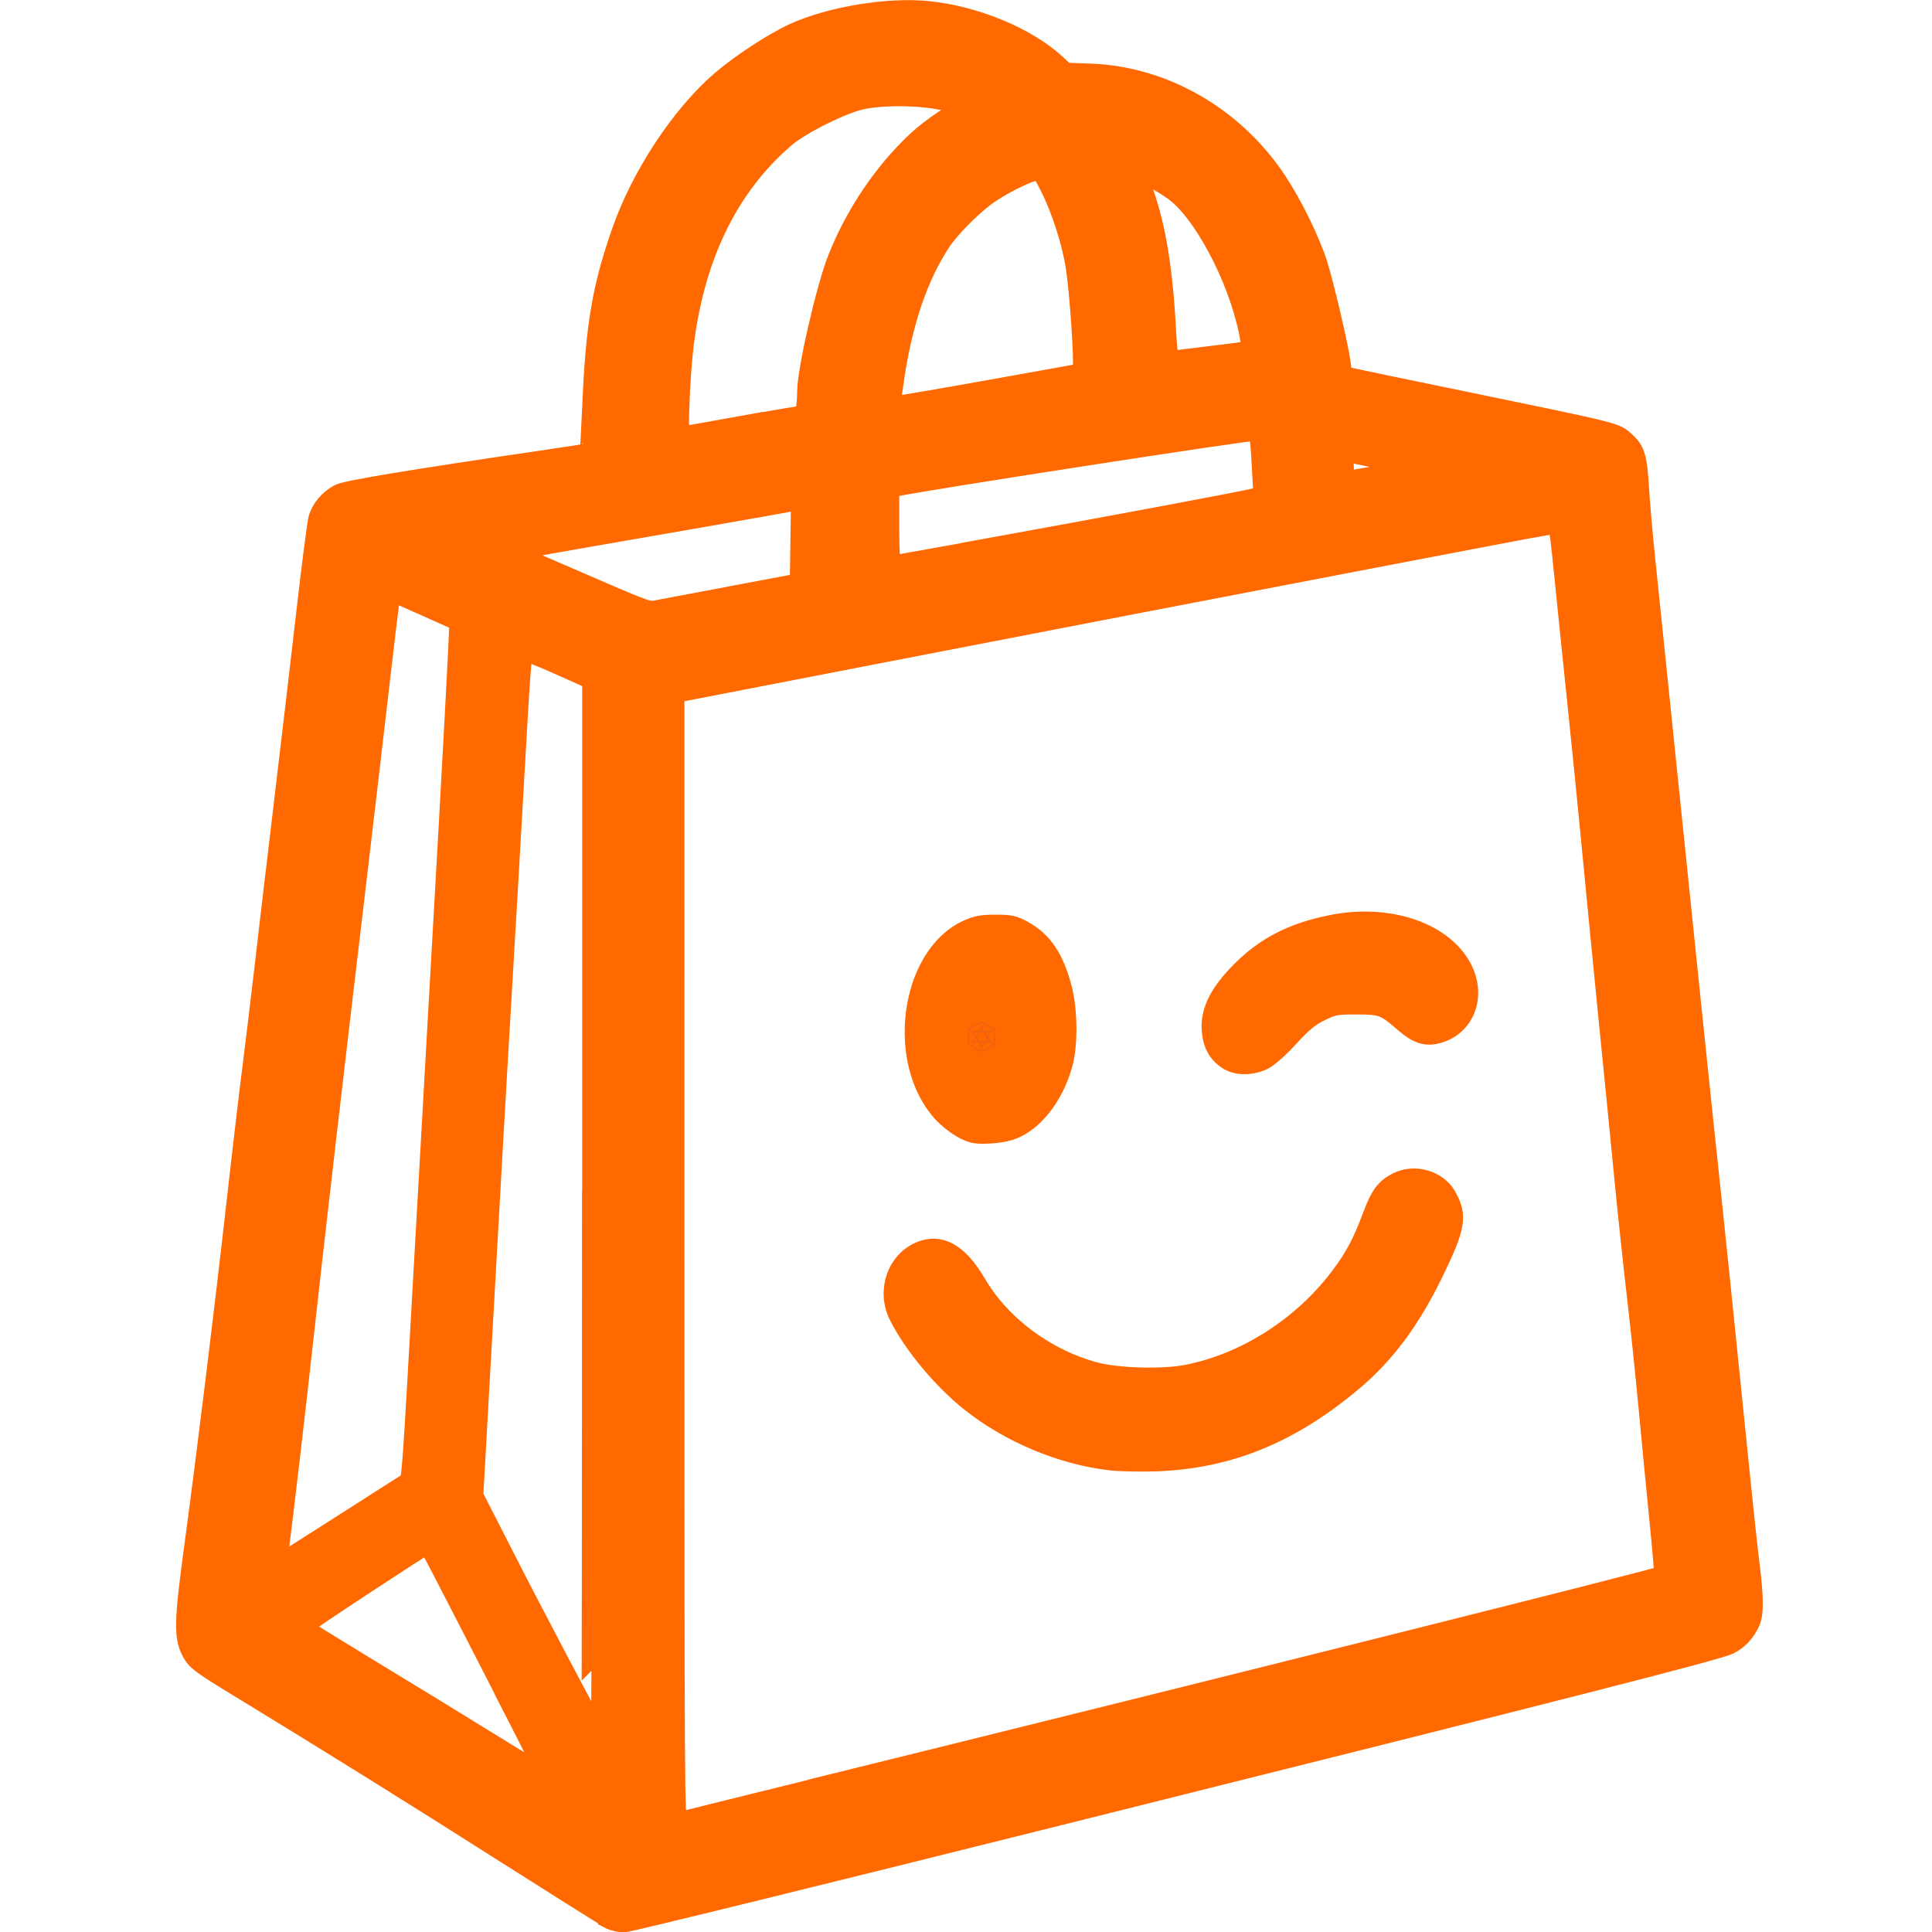
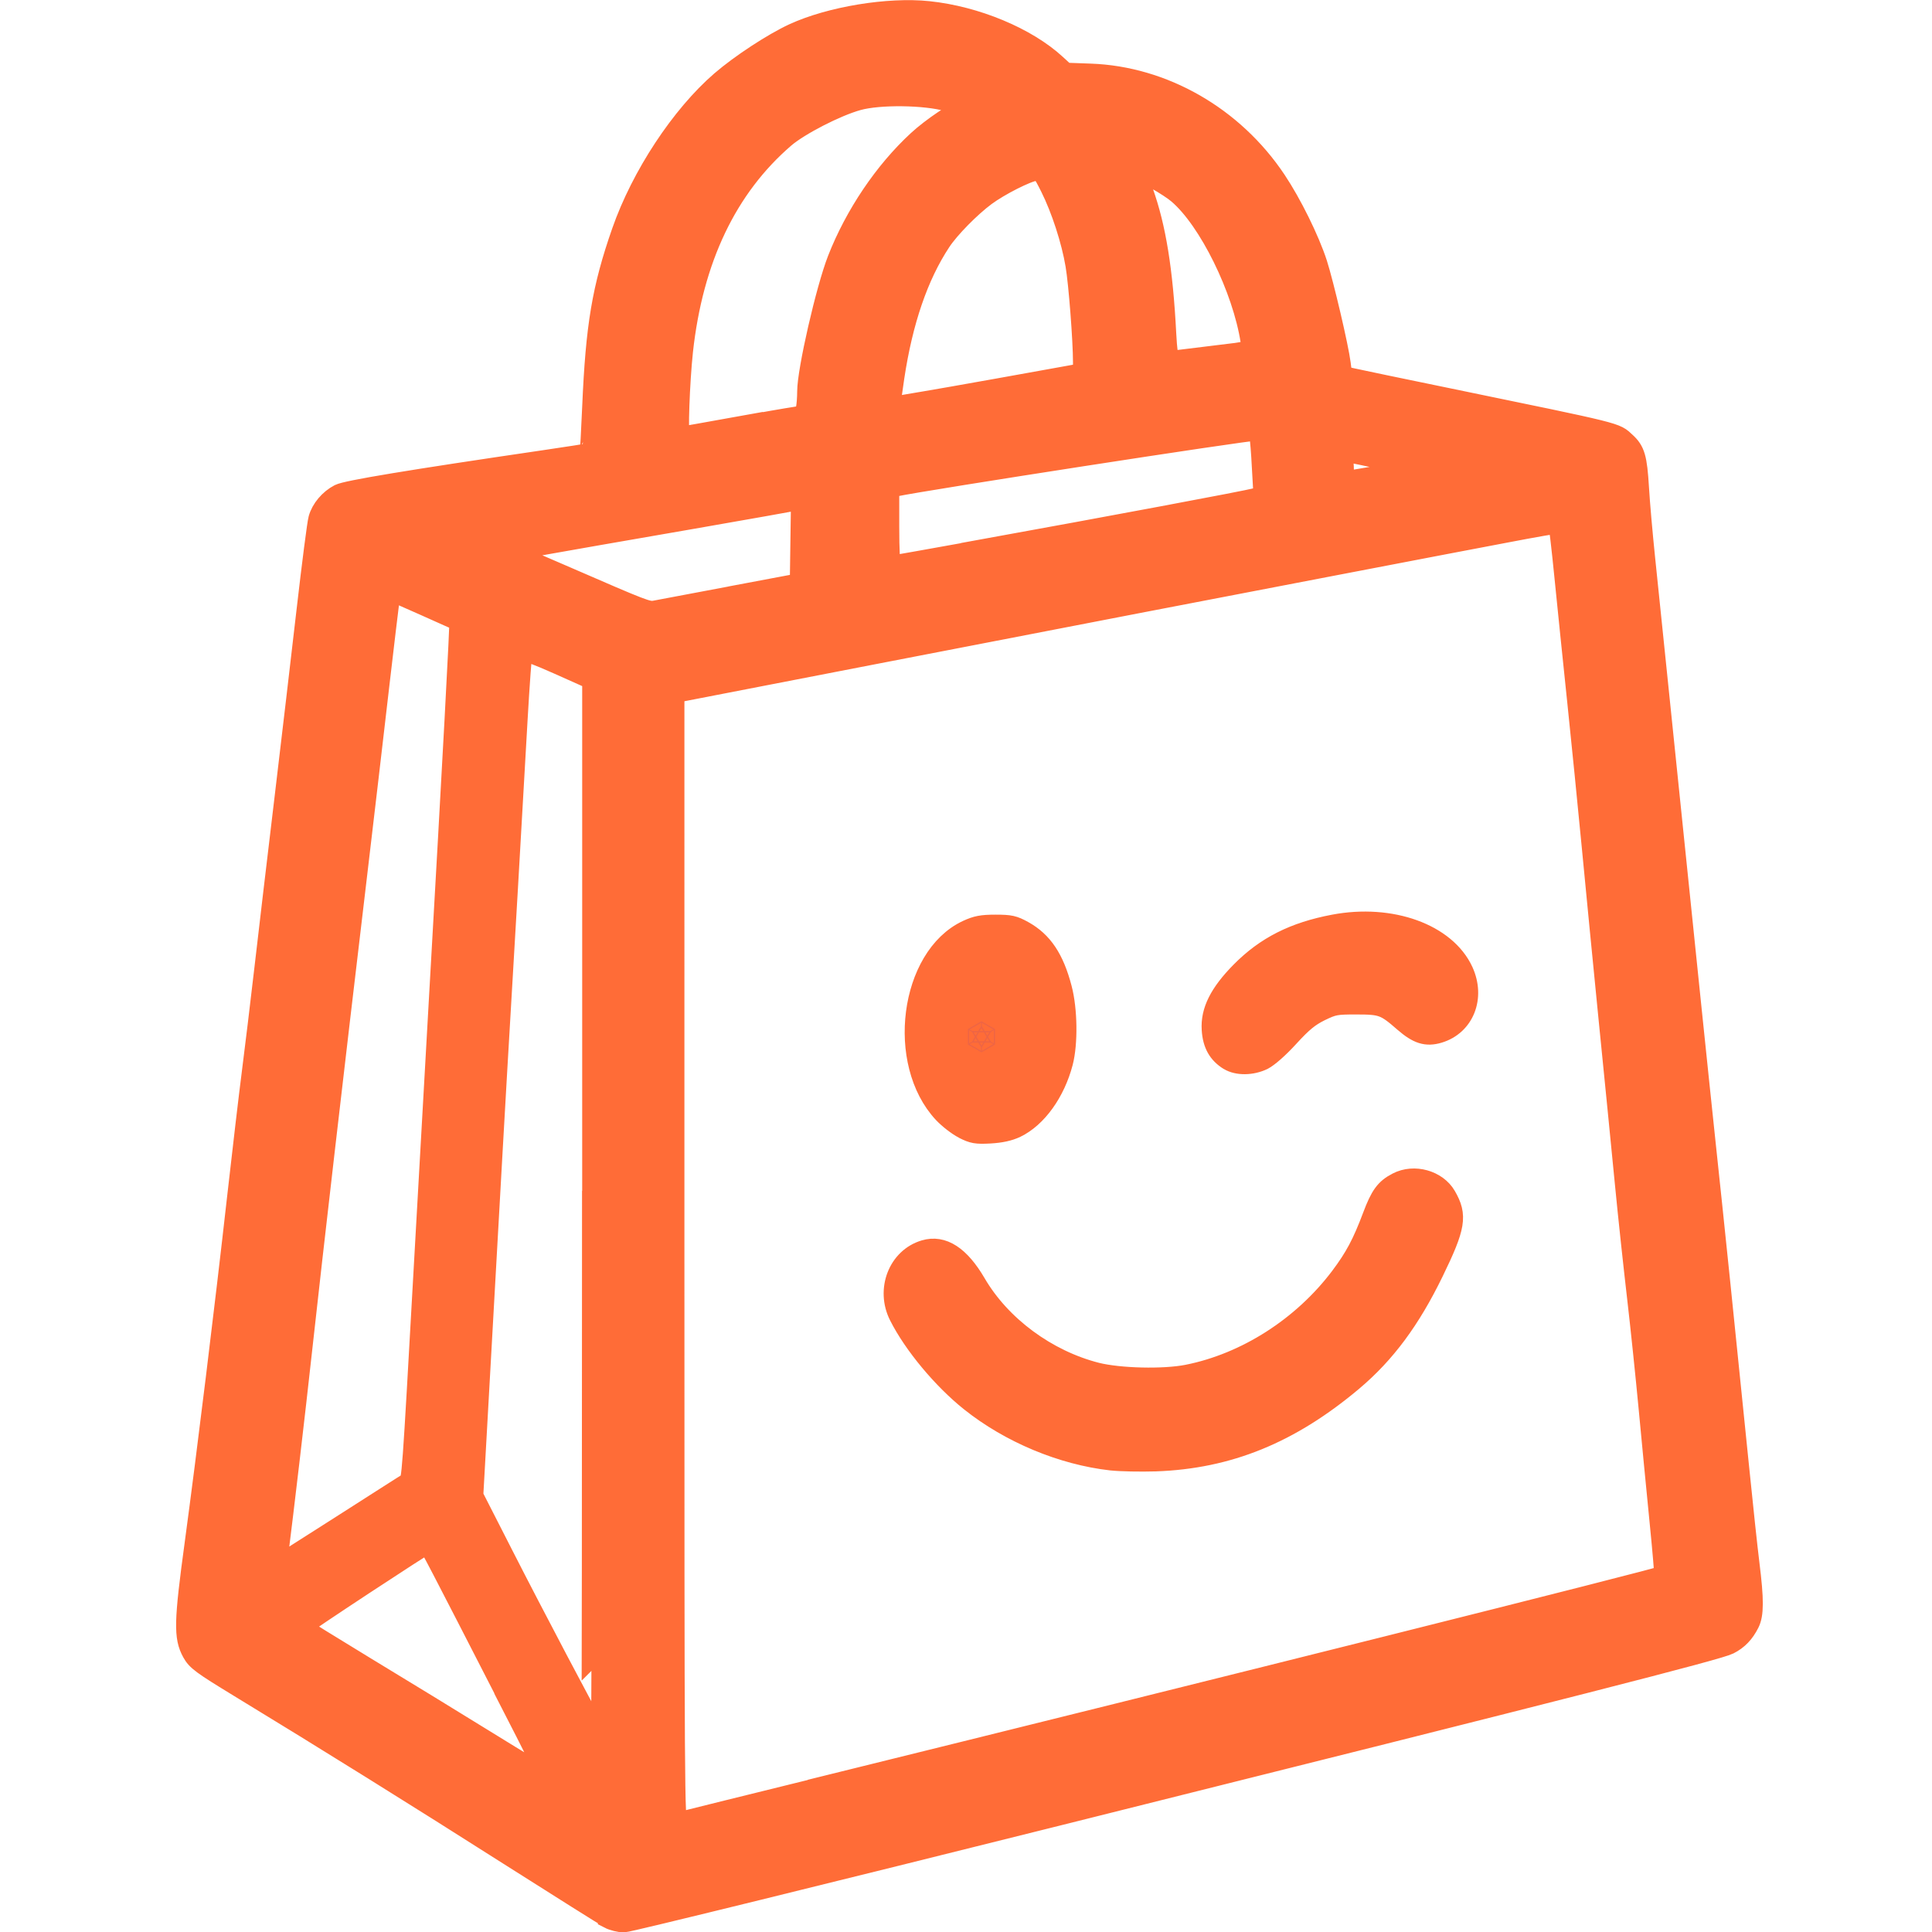
<svg xmlns="http://www.w3.org/2000/svg" width="800" height="800" viewBox="0 0 800 800" version="1.1" id="SVGRoot">
  <defs id="defs9595" />
  <g id="layer1">
-     <g id="g1591" transform="matrix(62.33937,0,0,62.33939,77.12058,4.143539)" style="fill:#ff6900;fill-opacity:1;stroke:#ff6900;stroke-width:1;stroke-miterlimit:4;stroke-dasharray:none;stroke-opacity:1;paint-order:stroke markers fill">
-       <path style="fill:#ff6900;fill-opacity:1;stroke:#ff6900;stroke-width:0.132;stroke-miterlimit:4;stroke-dasharray:none;stroke-opacity:1;paint-order:stroke markers fill" d="m 2.807,12.675 c -0.027,-0.014 -0.325,-0.202 -0.664,-0.417 -0.592,-0.377 -1.221,-0.769 -1.798,-1.12 -0.241,-0.147 -0.277,-0.173 -0.307,-0.228 -0.056,-0.102 -0.054,-0.201 0.018,-0.729 0.08,-0.591 0.199,-1.561 0.281,-2.292 0.035,-0.31 0.079,-0.685 0.098,-0.832 0.019,-0.148 0.057,-0.46 0.084,-0.695 0.027,-0.235 0.087,-0.742 0.133,-1.126 0.046,-0.385 0.112,-0.948 0.147,-1.252 0.035,-0.304 0.07,-0.576 0.078,-0.604 0.018,-0.066 0.073,-0.131 0.139,-0.165 0.049,-0.025 0.465,-0.094 1.358,-0.225 0.165,-0.024 0.303,-0.046 0.305,-0.048 0.002,-0.002 0.01,-0.14 0.017,-0.306 0.023,-0.538 0.065,-0.789 0.196,-1.164 0.13,-0.372 0.393,-0.771 0.659,-1.001 0.13,-0.112 0.344,-0.252 0.482,-0.316 0.243,-0.112 0.63,-0.176 0.897,-0.148 0.316,0.033 0.654,0.174 0.848,0.353 l 0.061,0.056 0.166,0.006 c 0.485,0.017 0.952,0.284 1.235,0.708 0.103,0.154 0.221,0.393 0.273,0.553 0.043,0.134 0.142,0.555 0.156,0.667 l 0.01,0.08 0.072,0.016 c 0.04,0.009 0.327,0.069 0.639,0.133 1.153,0.238 1.099,0.224 1.173,0.292 0.061,0.056 0.075,0.103 0.087,0.302 0.006,0.104 0.025,0.316 0.041,0.47 0.016,0.154 0.051,0.494 0.078,0.756 0.027,0.262 0.077,0.746 0.111,1.077 0.034,0.331 0.088,0.85 0.119,1.154 0.031,0.304 0.076,0.726 0.098,0.937 0.044,0.408 0.134,1.28 0.216,2.092 0.027,0.269 0.059,0.567 0.071,0.662 0.03,0.24 0.029,0.336 -4.76e-4,0.395 -0.034,0.067 -0.075,0.11 -0.136,0.141 -0.071,0.036 -1.013,0.277 -4.402,1.124 -1.588,0.397 -2.91,0.722 -2.939,0.722 -0.028,0 -0.073,-0.011 -0.1,-0.025 z m 1.449,-0.883 c 2.529,-0.624 5.543,-1.379 5.56,-1.394 0.003,-0.002 -0.011,-0.167 -0.031,-0.366 -0.02,-0.199 -0.052,-0.534 -0.072,-0.746 -0.02,-0.212 -0.054,-0.539 -0.076,-0.728 -0.022,-0.189 -0.06,-0.538 -0.083,-0.777 -0.023,-0.239 -0.071,-0.72 -0.106,-1.07 -0.035,-0.35 -0.085,-0.866 -0.112,-1.147 -0.027,-0.281 -0.071,-0.722 -0.098,-0.979 -0.027,-0.258 -0.065,-0.626 -0.084,-0.818 -0.019,-0.192 -0.038,-0.352 -0.041,-0.355 -0.003,-0.003 -0.159,0.024 -0.346,0.06 -0.187,0.036 -0.371,0.071 -0.41,0.078 -0.038,0.007 -0.397,0.076 -0.798,0.153 -0.4,0.077 -0.957,0.184 -1.238,0.238 -0.281,0.054 -1.088,0.21 -1.794,0.347 l -1.284,0.249 -1e-5,3.754 c -9e-6,3.569 0.001,3.754 0.024,3.747 0.013,-0.004 0.459,-0.114 0.99,-0.245 z m 1.889,-2.157 c -0.328,-0.037 -0.675,-0.182 -0.938,-0.392 -0.183,-0.146 -0.377,-0.378 -0.473,-0.569 -0.088,-0.174 -0.006,-0.386 0.17,-0.438 0.121,-0.036 0.235,0.038 0.342,0.221 0.165,0.283 0.471,0.509 0.801,0.593 0.152,0.038 0.445,0.045 0.602,0.014 0.39,-0.077 0.766,-0.318 1.016,-0.65 0.096,-0.128 0.146,-0.221 0.214,-0.402 0.052,-0.139 0.085,-0.184 0.165,-0.225 0.112,-0.058 0.264,-0.015 0.325,0.09 0.076,0.131 0.064,0.204 -0.083,0.506 -0.154,0.317 -0.32,0.541 -0.537,0.724 -0.416,0.35 -0.826,0.517 -1.311,0.534 -0.099,0.003 -0.231,5.5e-4 -0.292,-0.006 z m -0.982,-2.203 c -0.04,-0.02 -0.1,-0.067 -0.135,-0.104 -0.314,-0.336 -0.223,-1.038 0.158,-1.217 0.063,-0.029 0.098,-0.036 0.189,-0.036 0.098,-1e-5 0.121,0.005 0.186,0.041 0.128,0.071 0.204,0.184 0.256,0.383 0.037,0.14 0.04,0.365 0.007,0.492 -0.052,0.199 -0.173,0.367 -0.312,0.434 -0.046,0.022 -0.102,0.034 -0.173,0.038 -0.092,0.005 -0.114,0.001 -0.177,-0.031 z m 1.763,-0.454 c -0.073,-0.045 -0.109,-0.108 -0.115,-0.206 -0.008,-0.123 0.051,-0.241 0.193,-0.385 0.166,-0.168 0.354,-0.263 0.619,-0.313 0.38,-0.072 0.745,0.06 0.86,0.31 0.08,0.175 0.007,0.361 -0.163,0.412 -0.083,0.025 -0.141,0.006 -0.231,-0.072 -0.126,-0.11 -0.147,-0.118 -0.316,-0.118 -0.138,-1.8e-4 -0.153,0.003 -0.24,0.045 -0.073,0.036 -0.118,0.073 -0.207,0.17 -0.068,0.075 -0.138,0.136 -0.174,0.154 -0.075,0.036 -0.17,0.037 -0.227,0.002 z m -4.771,4.27 c -0.481,-0.938 -0.544,-1.059 -0.552,-1.06 -0.011,-0.001 -0.838,0.543 -0.838,0.552 2.22e-4,0.004 0.191,0.122 0.423,0.263 0.233,0.141 0.599,0.365 0.814,0.498 0.215,0.133 0.394,0.241 0.397,0.238 0.003,-0.002 -0.107,-0.223 -0.245,-0.491 z m 0.541,-3.339 v -3.461 l -0.226,-0.101 c -0.137,-0.061 -0.229,-0.096 -0.235,-0.087 -0.005,0.008 -0.02,0.214 -0.034,0.459 -0.023,0.417 -0.106,1.844 -0.135,2.327 -0.007,0.119 -0.046,0.803 -0.086,1.52 l -0.073,1.303 0.199,0.39 c 0.199,0.391 0.579,1.111 0.585,1.111 0.002,10e-6 0.004,-1.557 0.004,-3.461 z m -1.667,2.156 c 0.232,-0.148 0.431,-0.276 0.444,-0.283 0.025,-0.016 0.025,-0.016 0.104,-1.427 0.024,-0.423 0.068,-1.204 0.098,-1.735 0.095,-1.664 0.143,-2.555 0.138,-2.559 -0.003,-0.002 -0.106,-0.048 -0.229,-0.103 l -0.224,-0.099 -0.01,0.065 c -0.005,0.036 -0.035,0.288 -0.067,0.562 -0.031,0.273 -0.101,0.865 -0.154,1.315 -0.144,1.211 -0.286,2.437 -0.357,3.085 -0.05,0.456 -0.12,1.052 -0.165,1.41 -0.003,0.021 -0.004,0.038 -0.002,0.038 0.002,0 0.192,-0.121 0.424,-0.269 z m 2.584,-6.171 0.462,-0.087 0.004,-0.278 0.004,-0.278 -0.032,0.008 c -0.017,0.004 -0.328,0.059 -0.689,0.122 -1.022,0.177 -1.2,0.209 -1.207,0.216 -0.004,0.004 0.009,0.013 0.029,0.02 0.019,0.007 0.173,0.073 0.341,0.146 0.517,0.225 0.54,0.233 0.586,0.226 0.023,-0.004 0.25,-0.047 0.504,-0.095 z m 1.668,-0.311 c 0.839,-0.152 1.765,-0.325 1.824,-0.342 l 0.05,-0.014 -0.005,-0.087 c -0.015,-0.288 -0.022,-0.346 -0.037,-0.346 -0.074,0 -2.208,0.33 -2.405,0.372 l -0.038,0.008 v 0.258 c 0,0.158 0.005,0.258 0.014,0.258 0.007,0 0.277,-0.048 0.598,-0.106 z m 2.674,-0.496 c 0.133,-0.023 0.247,-0.042 0.252,-0.043 0.005,-4.3e-4 -0.095,-0.023 -0.222,-0.05 -0.127,-0.027 -0.249,-0.053 -0.272,-0.057 -0.038,-0.008 -0.04,-0.006 -0.032,0.025 0.005,0.018 0.009,0.064 0.009,0.1 1.38e-4,0.036 0.005,0.066 0.011,0.066 0.006,-1e-5 0.12,-0.019 0.253,-0.042 z m -4.321,-0.314 c 0.188,-0.034 0.372,-0.066 0.408,-0.071 0.058,-0.009 0.066,-0.014 0.073,-0.052 0.005,-0.023 0.009,-0.075 0.009,-0.116 0,-0.14 0.124,-0.681 0.201,-0.878 0.116,-0.296 0.31,-0.584 0.532,-0.789 0.094,-0.087 0.264,-0.201 0.3,-0.201 0.009,0 0.017,-0.006 0.017,-0.013 0,-0.007 -0.052,-0.027 -0.115,-0.045 -0.152,-0.043 -0.456,-0.047 -0.598,-0.007 -0.144,0.04 -0.388,0.166 -0.485,0.249 -0.383,0.33 -0.609,0.805 -0.676,1.416 -0.022,0.205 -0.035,0.568 -0.02,0.568 0.007,0 0.167,-0.028 0.355,-0.062 z m 1.245,-0.17 c 0.073,-0.012 0.306,-0.053 0.518,-0.091 0.212,-0.038 0.424,-0.076 0.472,-0.085 l 0.087,-0.016 v -0.072 c 0,-0.143 -0.029,-0.522 -0.05,-0.645 -0.027,-0.162 -0.095,-0.371 -0.167,-0.515 -0.054,-0.108 -0.06,-0.114 -0.099,-0.11 -0.055,0.006 -0.237,0.098 -0.33,0.167 -0.101,0.075 -0.239,0.215 -0.297,0.303 -0.15,0.227 -0.253,0.528 -0.309,0.9 -0.029,0.194 -0.029,0.202 0.01,0.193 0.017,-0.004 0.091,-0.017 0.164,-0.029 z m 1.9,-0.301 c 0.318,-0.039 0.3,-0.033 0.29,-0.103 -0.054,-0.347 -0.278,-0.803 -0.482,-0.977 -0.058,-0.05 -0.235,-0.151 -0.264,-0.151 -0.008,0 0.007,0.06 0.034,0.134 0.085,0.238 0.131,0.522 0.153,0.947 0.005,0.1 0.015,0.178 0.023,0.178 0.007,0 0.118,-0.013 0.247,-0.029 z" id="path881" />
+     <g id="g1591" transform="matrix(62.33937,0,0,62.33939,77.12058,4.143539)" style="fill:#ff6c37;fill-opacity:1;stroke:#ff6c37;stroke-width:1;stroke-miterlimit:4;stroke-dasharray:none;stroke-opacity:1;paint-order:stroke markers fill">
+       <path style="fill:#ff6c37;fill-opacity:1;stroke:#ff6c37;stroke-width:0.132;stroke-miterlimit:4;stroke-dasharray:none;stroke-opacity:1;paint-order:stroke markers fill" d="m 2.807,12.675 c -0.027,-0.014 -0.325,-0.202 -0.664,-0.417 -0.592,-0.377 -1.221,-0.769 -1.798,-1.12 -0.241,-0.147 -0.277,-0.173 -0.307,-0.228 -0.056,-0.102 -0.054,-0.201 0.018,-0.729 0.08,-0.591 0.199,-1.561 0.281,-2.292 0.035,-0.31 0.079,-0.685 0.098,-0.832 0.019,-0.148 0.057,-0.46 0.084,-0.695 0.027,-0.235 0.087,-0.742 0.133,-1.126 0.046,-0.385 0.112,-0.948 0.147,-1.252 0.035,-0.304 0.07,-0.576 0.078,-0.604 0.018,-0.066 0.073,-0.131 0.139,-0.165 0.049,-0.025 0.465,-0.094 1.358,-0.225 0.165,-0.024 0.303,-0.046 0.305,-0.048 0.002,-0.002 0.01,-0.14 0.017,-0.306 0.023,-0.538 0.065,-0.789 0.196,-1.164 0.13,-0.372 0.393,-0.771 0.659,-1.001 0.13,-0.112 0.344,-0.252 0.482,-0.316 0.243,-0.112 0.63,-0.176 0.897,-0.148 0.316,0.033 0.654,0.174 0.848,0.353 l 0.061,0.056 0.166,0.006 c 0.485,0.017 0.952,0.284 1.235,0.708 0.103,0.154 0.221,0.393 0.273,0.553 0.043,0.134 0.142,0.555 0.156,0.667 l 0.01,0.08 0.072,0.016 c 0.04,0.009 0.327,0.069 0.639,0.133 1.153,0.238 1.099,0.224 1.173,0.292 0.061,0.056 0.075,0.103 0.087,0.302 0.006,0.104 0.025,0.316 0.041,0.47 0.016,0.154 0.051,0.494 0.078,0.756 0.027,0.262 0.077,0.746 0.111,1.077 0.034,0.331 0.088,0.85 0.119,1.154 0.031,0.304 0.076,0.726 0.098,0.937 0.044,0.408 0.134,1.28 0.216,2.092 0.027,0.269 0.059,0.567 0.071,0.662 0.03,0.24 0.029,0.336 -4.76e-4,0.395 -0.034,0.067 -0.075,0.11 -0.136,0.141 -0.071,0.036 -1.013,0.277 -4.402,1.124 -1.588,0.397 -2.91,0.722 -2.939,0.722 -0.028,0 -0.073,-0.011 -0.1,-0.025 z m 1.449,-0.883 c 2.529,-0.624 5.543,-1.379 5.56,-1.394 0.003,-0.002 -0.011,-0.167 -0.031,-0.366 -0.02,-0.199 -0.052,-0.534 -0.072,-0.746 -0.02,-0.212 -0.054,-0.539 -0.076,-0.728 -0.022,-0.189 -0.06,-0.538 -0.083,-0.777 -0.023,-0.239 -0.071,-0.72 -0.106,-1.07 -0.035,-0.35 -0.085,-0.866 -0.112,-1.147 -0.027,-0.281 -0.071,-0.722 -0.098,-0.979 -0.027,-0.258 -0.065,-0.626 -0.084,-0.818 -0.019,-0.192 -0.038,-0.352 -0.041,-0.355 -0.003,-0.003 -0.159,0.024 -0.346,0.06 -0.187,0.036 -0.371,0.071 -0.41,0.078 -0.038,0.007 -0.397,0.076 -0.798,0.153 -0.4,0.077 -0.957,0.184 -1.238,0.238 -0.281,0.054 -1.088,0.21 -1.794,0.347 l -1.284,0.249 -1e-5,3.754 c -9e-6,3.569 0.001,3.754 0.024,3.747 0.013,-0.004 0.459,-0.114 0.99,-0.245 z m 1.889,-2.157 c -0.328,-0.037 -0.675,-0.182 -0.938,-0.392 -0.183,-0.146 -0.377,-0.378 -0.473,-0.569 -0.088,-0.174 -0.006,-0.386 0.17,-0.438 0.121,-0.036 0.235,0.038 0.342,0.221 0.165,0.283 0.471,0.509 0.801,0.593 0.152,0.038 0.445,0.045 0.602,0.014 0.39,-0.077 0.766,-0.318 1.016,-0.65 0.096,-0.128 0.146,-0.221 0.214,-0.402 0.052,-0.139 0.085,-0.184 0.165,-0.225 0.112,-0.058 0.264,-0.015 0.325,0.09 0.076,0.131 0.064,0.204 -0.083,0.506 -0.154,0.317 -0.32,0.541 -0.537,0.724 -0.416,0.35 -0.826,0.517 -1.311,0.534 -0.099,0.003 -0.231,5.5e-4 -0.292,-0.006 z m -0.982,-2.203 c -0.04,-0.02 -0.1,-0.067 -0.135,-0.104 -0.314,-0.336 -0.223,-1.038 0.158,-1.217 0.063,-0.029 0.098,-0.036 0.189,-0.036 0.098,-1e-5 0.121,0.005 0.186,0.041 0.128,0.071 0.204,0.184 0.256,0.383 0.037,0.14 0.04,0.365 0.007,0.492 -0.052,0.199 -0.173,0.367 -0.312,0.434 -0.046,0.022 -0.102,0.034 -0.173,0.038 -0.092,0.005 -0.114,0.001 -0.177,-0.031 z m 1.763,-0.454 c -0.073,-0.045 -0.109,-0.108 -0.115,-0.206 -0.008,-0.123 0.051,-0.241 0.193,-0.385 0.166,-0.168 0.354,-0.263 0.619,-0.313 0.38,-0.072 0.745,0.06 0.86,0.31 0.08,0.175 0.007,0.361 -0.163,0.412 -0.083,0.025 -0.141,0.006 -0.231,-0.072 -0.126,-0.11 -0.147,-0.118 -0.316,-0.118 -0.138,-1.8e-4 -0.153,0.003 -0.24,0.045 -0.073,0.036 -0.118,0.073 -0.207,0.17 -0.068,0.075 -0.138,0.136 -0.174,0.154 -0.075,0.036 -0.17,0.037 -0.227,0.002 z m -4.771,4.27 c -0.481,-0.938 -0.544,-1.059 -0.552,-1.06 -0.011,-0.001 -0.838,0.543 -0.838,0.552 2.22e-4,0.004 0.191,0.122 0.423,0.263 0.233,0.141 0.599,0.365 0.814,0.498 0.215,0.133 0.394,0.241 0.397,0.238 0.003,-0.002 -0.107,-0.223 -0.245,-0.491 z m 0.541,-3.339 v -3.461 l -0.226,-0.101 c -0.137,-0.061 -0.229,-0.096 -0.235,-0.087 -0.005,0.008 -0.02,0.214 -0.034,0.459 -0.023,0.417 -0.106,1.844 -0.135,2.327 -0.007,0.119 -0.046,0.803 -0.086,1.52 l -0.073,1.303 0.199,0.39 c 0.199,0.391 0.579,1.111 0.585,1.111 0.002,10e-6 0.004,-1.557 0.004,-3.461 z m -1.667,2.156 c 0.232,-0.148 0.431,-0.276 0.444,-0.283 0.025,-0.016 0.025,-0.016 0.104,-1.427 0.024,-0.423 0.068,-1.204 0.098,-1.735 0.095,-1.664 0.143,-2.555 0.138,-2.559 -0.003,-0.002 -0.106,-0.048 -0.229,-0.103 l -0.224,-0.099 -0.01,0.065 c -0.005,0.036 -0.035,0.288 -0.067,0.562 -0.031,0.273 -0.101,0.865 -0.154,1.315 -0.144,1.211 -0.286,2.437 -0.357,3.085 -0.05,0.456 -0.12,1.052 -0.165,1.41 -0.003,0.021 -0.004,0.038 -0.002,0.038 0.002,0 0.192,-0.121 0.424,-0.269 z m 2.584,-6.171 0.462,-0.087 0.004,-0.278 0.004,-0.278 -0.032,0.008 c -0.017,0.004 -0.328,0.059 -0.689,0.122 -1.022,0.177 -1.2,0.209 -1.207,0.216 -0.004,0.004 0.009,0.013 0.029,0.02 0.019,0.007 0.173,0.073 0.341,0.146 0.517,0.225 0.54,0.233 0.586,0.226 0.023,-0.004 0.25,-0.047 0.504,-0.095 z m 1.668,-0.311 c 0.839,-0.152 1.765,-0.325 1.824,-0.342 l 0.05,-0.014 -0.005,-0.087 c -0.015,-0.288 -0.022,-0.346 -0.037,-0.346 -0.074,0 -2.208,0.33 -2.405,0.372 l -0.038,0.008 v 0.258 c 0,0.158 0.005,0.258 0.014,0.258 0.007,0 0.277,-0.048 0.598,-0.106 z m 2.674,-0.496 c 0.133,-0.023 0.247,-0.042 0.252,-0.043 0.005,-4.3e-4 -0.095,-0.023 -0.222,-0.05 -0.127,-0.027 -0.249,-0.053 -0.272,-0.057 -0.038,-0.008 -0.04,-0.006 -0.032,0.025 0.005,0.018 0.009,0.064 0.009,0.1 1.38e-4,0.036 0.005,0.066 0.011,0.066 0.006,-1e-5 0.12,-0.019 0.253,-0.042 z m -4.321,-0.314 c 0.188,-0.034 0.372,-0.066 0.408,-0.071 0.058,-0.009 0.066,-0.014 0.073,-0.052 0.005,-0.023 0.009,-0.075 0.009,-0.116 0,-0.14 0.124,-0.681 0.201,-0.878 0.116,-0.296 0.31,-0.584 0.532,-0.789 0.094,-0.087 0.264,-0.201 0.3,-0.201 0.009,0 0.017,-0.006 0.017,-0.013 0,-0.007 -0.052,-0.027 -0.115,-0.045 -0.152,-0.043 -0.456,-0.047 -0.598,-0.007 -0.144,0.04 -0.388,0.166 -0.485,0.249 -0.383,0.33 -0.609,0.805 -0.676,1.416 -0.022,0.205 -0.035,0.568 -0.02,0.568 0.007,0 0.167,-0.028 0.355,-0.062 z m 1.245,-0.17 c 0.073,-0.012 0.306,-0.053 0.518,-0.091 0.212,-0.038 0.424,-0.076 0.472,-0.085 l 0.087,-0.016 v -0.072 c 0,-0.143 -0.029,-0.522 -0.05,-0.645 -0.027,-0.162 -0.095,-0.371 -0.167,-0.515 -0.054,-0.108 -0.06,-0.114 -0.099,-0.11 -0.055,0.006 -0.237,0.098 -0.33,0.167 -0.101,0.075 -0.239,0.215 -0.297,0.303 -0.15,0.227 -0.253,0.528 -0.309,0.9 -0.029,0.194 -0.029,0.202 0.01,0.193 0.017,-0.004 0.091,-0.017 0.164,-0.029 z m 1.9,-0.301 c 0.318,-0.039 0.3,-0.033 0.29,-0.103 -0.054,-0.347 -0.278,-0.803 -0.482,-0.977 -0.058,-0.05 -0.235,-0.151 -0.264,-0.151 -0.008,0 0.007,0.06 0.034,0.134 0.085,0.238 0.131,0.522 0.153,0.947 0.005,0.1 0.015,0.178 0.023,0.178 0.007,0 0.118,-0.013 0.247,-0.029 z" id="path881" />
    </g>
    <g id="g1018" transform="matrix(0.01403365,0,0,0.01403366,399.5448,422.0269)" style="fill:#2563eb;fill-opacity:1;stroke-width:4442.82;stroke-miterlimit:4;stroke-dasharray:none">
      <path style="fill:#0000ff;fill-opacity:0.07;stroke-width:4442.82;stroke-miterlimit:4;stroke-dasharray:none" d="m 481.652,974.724 c -2.665,-1.142 -12.119,-6.531 -68.895,-39.273 -25.3,-14.59 -57.7,-33.264 -72,-41.497 -14.3,-8.233 -32.075,-18.489 -39.5,-22.791 -7.425,-4.302 -33.75,-19.407 -58.5,-33.567 -24.75,-14.16 -52.875,-30.357 -62.5,-35.993 -20.439,-11.969 -38.479,-22.248 -63.5,-36.185 -9.9,-5.514 -19.253,-11.191 -20.784,-12.616 -1.531,-1.425 -3.897,-4.864 -5.257,-7.644 l -2.473,-5.054 0.257,-221.563 0.257,-221.563 3.706,-5.581 c 3.238,-4.877 5.13,-6.392 15,-12.014 6.212,-3.538 19.619,-11.278 29.794,-17.201 24.207,-14.089 46.954,-27.288 60,-34.814 5.775,-3.332 15.675,-9.066 22,-12.743 6.325,-3.677 32.65,-18.971 58.5,-33.987 25.85,-15.016 54.425,-31.662 63.5,-36.991 9.075,-5.329 23.25,-13.542 31.5,-18.251 8.25,-4.709 23.325,-13.376 33.5,-19.261 10.175,-5.885 31.55,-18.188 47.5,-27.341 l 29,-16.642 h 6.514 c 6.514,0 6.515,3.7e-4 28,12.403 11.817,6.822 26.661,15.441 32.986,19.155 6.325,3.713 31.075,18.109 55,31.991 23.925,13.882 48.225,28.034 54,31.45 5.775,3.416 21.75,12.641 35.5,20.501 13.75,7.86 28.6,16.413 33,19.006 8.554,5.041 50.672,29.457 56.5,32.753 1.925,1.089 12.275,7.053 23,13.254 10.725,6.201 20.936,12.087 22.692,13.081 25.971,14.701 51.279,29.585 53.053,31.201 1.235,1.125 3.372,4.307 4.75,7.071 l 2.505,5.027 -0.01,220.054 -0.01,220.054 -2.368,5 c -3.346,7.066 -7.227,10.279 -22.794,18.871 -19.267,10.635 -41.087,23.068 -49.319,28.102 -3.85,2.354 -23.65,13.846 -44,25.538 -52.232,30.008 -108.408,62.366 -119,68.546 -4.95,2.888 -23.175,13.459 -40.5,23.492 -17.325,10.033 -35.775,20.72 -41,23.748 -5.225,3.029 -18.5,10.674 -29.5,16.989 -11,6.316 -25.4,14.671 -32,18.567 -11.452,6.761 -12.319,7.097 -19,7.354 -3.85,0.148 -7.947,-0.137 -9.105,-0.633 z m -6.395,-95.754 v -50.68 l -13.669,-23.07 c -7.518,-12.688 -16.87,-28.47 -20.781,-35.07 -3.911,-6.6 -15.869,-26.962 -26.573,-45.25 l -19.462,-33.25 h -88.449 -88.449 l -28.558,16.888 c -15.707,9.288 -33.195,19.484 -38.862,22.657 l -10.304,5.769 9.804,5.689 c 13.495,7.83 58.917,34.081 81.304,46.989 10.175,5.866 37.85,21.841 61.5,35.5 47.234,27.279 47.677,27.535 91.5,52.728 16.775,9.644 43.775,25.232 60,34.641 16.225,9.409 29.837,17.114 30.25,17.123 0.412,0.01 0.75,-22.79 0.75,-50.664 z m 49.244,39.048 c 41.39,-23.767 60.58,-34.875 72.602,-42.026 6.79,-4.039 12.537,-7.343 12.77,-7.343 0.233,0 2.102,-1.056 4.154,-2.346 2.051,-1.29 21.73,-12.7 43.73,-25.356 40.35,-23.212 97.495,-56.232 109.5,-63.273 3.575,-2.097 16.85,-9.768 29.5,-17.048 33.647,-19.362 40.5,-23.42 40.489,-23.977 0,-0.275 -4.167,-2.707 -9.249,-5.405 -5.082,-2.698 -15.765,-8.813 -23.74,-13.589 -7.975,-4.776 -21.207,-12.582 -29.405,-17.345 l -14.905,-8.661 -88.095,0.018 -88.095,0.018 -5.653,9.732 c -3.109,5.353 -12.964,22.332 -21.9,37.732 -8.936,15.4 -22.109,37.9 -29.274,50 -7.165,12.1 -15.417,26.05 -18.339,31 l -5.313,9 -0.011,50.25 c -0.006,27.637 0.211,50.25 0.483,50.25 0.272,0 9.609,-5.234 20.75,-11.631 z M 505.331,749.15 c 8.379,-14.3 19.376,-32.975 24.439,-41.5 l 9.204,-15.5 -49.016,-0.26 c -26.959,-0.143 -49.192,-0.083 -49.407,0.132 -0.215,0.215 6.677,12.707 15.316,27.759 8.639,15.052 19.517,34.04 24.172,42.195 4.655,8.155 8.823,14.455 9.261,14 0.438,-0.455 7.652,-12.527 16.031,-26.827 z m -375.162,-39.375 c 2.523,-1.581 7.963,-4.833 12.088,-7.226 4.125,-2.393 8.672,-5.037 10.104,-5.875 1.432,-0.838 12.007,-6.88 23.5,-13.427 11.493,-6.546 24.006,-13.746 27.808,-16 l 6.912,-4.098 14.939,-25.5 c 28.64,-48.886 68.737,-118.075 68.737,-118.608 0,-0.177 -1.96,-3.599 -4.357,-7.606 -5.199,-8.694 -22.394,-37.702 -36.328,-61.285 -5.524,-9.35 -13.782,-23.3 -18.35,-31 -4.568,-7.7 -8.792,-14.903 -9.386,-16.007 -0.594,-1.104 -4.39,-7.662 -8.435,-14.573 l -7.355,-12.565 -24.645,-14.363 c -25.097,-14.627 -40.908,-23.885 -53.895,-31.556 l -7.25,-4.283 v 193.424 c 0,106.383 0.298,193.424 0.662,193.424 0.364,0 2.727,-1.294 5.25,-2.875 z M 854.257,519.035 v -193.615 l -2.544,1.667 c -5.824,3.816 -55.689,32.872 -71.456,41.638 -6.325,3.516 -11.623,6.656 -11.773,6.977 -0.15,0.321 -3.779,6.628 -8.064,14.016 -4.285,7.388 -16.265,28.057 -26.622,45.932 -10.357,17.875 -20.296,34.975 -22.086,38 -5.27,8.903 -17.04,29.172 -19.453,33.5 -1.227,2.2 -3.378,5.967 -4.782,8.37 -1.906,3.264 -2.296,4.783 -1.541,6 0.556,0.896 4.396,7.48 8.534,14.63 47.488,82.049 72.9,125.327 74.5,126.879 1.066,1.033 10.678,6.929 21.362,13.101 10.683,6.172 29.099,16.904 40.924,23.849 11.825,6.945 21.837,12.637 22.25,12.649 0.412,0.012 0.75,-87.105 0.75,-193.593 z m -483.79,130.365 c -1.074,-1.788 -8.841,-15.175 -17.258,-29.75 -8.418,-14.575 -19.725,-34.049 -25.128,-43.276 -5.403,-9.227 -9.823,-17.214 -9.823,-17.75 0,-2.972 -2.745,1.104 -13.99,20.776 -6.838,11.963 -17.65,30.75 -24.027,41.75 -6.377,11 -13.064,22.587 -14.862,25.75 l -3.268,5.75 h 55.155 55.155 z m 198.05,-8.75 c 13.785,-23.051 41.915,-71.112 56.073,-95.805 l 14.509,-25.305 -12.563,-21.195 c -6.91,-11.657 -16.925,-28.62 -22.258,-37.695 -5.332,-9.075 -15.02,-25.5 -21.529,-36.5 -6.509,-11 -14.12,-23.931 -16.913,-28.737 l -5.079,-8.737 -72,-0.012 -72,-0.012 -2.931,5.249 c -2.902,5.198 -27.494,47.685 -58.294,100.715 l -15.953,27.466 1.721,3.034 c 6.667,11.749 27.24,46.83 43.418,74.034 5.56,9.35 15.26,25.666 21.556,36.257 l 11.447,19.257 71.958,-0.257 71.958,-0.257 6.878,-11.5 z m 147.736,11.25 c 0,-0.412 -4.615,-8.687 -10.25,-18.388 -5.635,-9.701 -17.671,-30.713 -26.746,-46.695 -9.075,-15.982 -16.725,-29.064 -17,-29.073 -0.275,-0.01 -5.864,9.304 -12.419,20.695 -6.556,11.391 -14.023,24.311 -16.595,28.711 -9.841,16.838 -25.501,43.954 -25.819,44.71 -0.183,0.435 24.229,0.79 54.25,0.79 30.021,0 54.581,-0.338 54.579,-0.75 z M 345.122,434.352 c 14.924,-25.739 27.135,-47.001 27.135,-47.25 0,-0.249 -24.975,-0.452 -55.5,-0.452 -30.525,0 -55.5,0.19 -55.5,0.422 0,0.232 2.871,5.294 6.38,11.25 3.509,5.956 8.857,15.103 11.885,20.328 5.526,9.537 18.967,32.569 27.719,47.5 2.579,4.4 5.748,9.917 7.043,12.26 1.294,2.343 2.657,3.918 3.028,3.5 0.371,-0.418 12.886,-21.819 27.81,-47.558 z m 322.347,39.048 c 3.002,-5.088 10.112,-17.35 15.8,-27.25 5.688,-9.9 15.662,-27.173 22.165,-38.385 6.503,-11.212 11.823,-20.549 11.823,-20.75 0,-0.201 -25.159,-0.365 -55.908,-0.365 h -55.908 l 12.033,20.75 c 6.618,11.412 13.474,23.225 15.236,26.25 1.762,3.025 8.313,14.275 14.558,25 6.245,10.725 11.835,20.509 12.423,21.742 0.587,1.233 1.35,2.246 1.694,2.25 0.345,0 3.083,-4.155 6.085,-9.242 z m -271.822,-128.5 c 2.546,-3.947 34.782,-58.969 62.943,-107.432 l 16.666,-28.682 v -50.068 c 0,-34.664 -0.327,-50.068 -1.062,-50.068 -0.584,0 -5.872,2.851 -11.75,6.336 -5.878,3.485 -12.713,7.468 -15.188,8.852 -2.475,1.384 -11.25,6.48 -19.5,11.324 -13.315,7.819 -40.898,23.782 -50.5,29.226 -1.925,1.091 -10.025,5.806 -18,10.477 -7.975,4.671 -21.925,12.784 -31,18.03 -9.075,5.245 -28.65,16.612 -43.5,25.259 -14.85,8.647 -42.75,24.84 -62,35.986 -31.088,18 -42.702,24.753 -72.919,42.399 -4.355,2.543 -8.073,5.088 -8.262,5.654 -0.189,0.566 2.025,2.241 4.919,3.722 2.894,1.481 7.287,3.883 9.762,5.337 48.913,28.741 60.653,35.71 61.45,36.48 0.562,0.543 36.592,0.918 88.236,0.918 h 87.286 z m 143.61,3.219 c 0,-0.562 -3.194,-6.195 -15.009,-26.469 -12.205,-20.945 -16.246,-27.908 -24.952,-43 -4.6,-7.975 -8.914,-15.107 -9.587,-15.849 -1.244,-1.373 -1.159,-1.501 -13.238,19.849 -5.884,10.4 -33.602,58.589 -35.329,61.42 -1.033,1.694 -1.88,3.418 -1.882,3.83 -0.002,0.412 22.496,0.75 49.996,0.75 27.5,0 50,-0.239 50,-0.531 z m 230.162,-6.324 c 6.236,-3.77 13.813,-8.234 16.838,-9.92 3.025,-1.686 15.977,-9.123 28.782,-16.528 l 23.282,-13.463 -23.782,-13.75 c -13.08,-7.562 -26.256,-15.222 -29.282,-17.02 -4.879,-2.901 -24.091,-13.979 -124.042,-71.526 -14.048,-8.088 -28.569,-16.558 -32.268,-18.822 -3.699,-2.264 -6.912,-4.117 -7.14,-4.117 -0.228,0 -6.407,-3.524 -13.732,-7.832 -7.325,-4.307 -20.968,-12.248 -30.318,-17.645 -9.35,-5.398 -20.6,-11.939 -25,-14.537 -16.596,-9.798 -48.404,-27.987 -48.941,-27.987 -0.308,0 -0.554,22.837 -0.548,50.75 l 0.011,50.75 12.143,20.5 c 6.679,11.275 17.321,29.275 23.65,40 6.329,10.725 16.313,27.6 22.187,37.5 5.874,9.9 12.627,21.375 15.007,25.5 2.38,4.125 5.382,9.188 6.671,11.25 l 2.344,3.75 h 86.399 86.399 z" id="path863" />
    </g>
  </g>
</svg>
